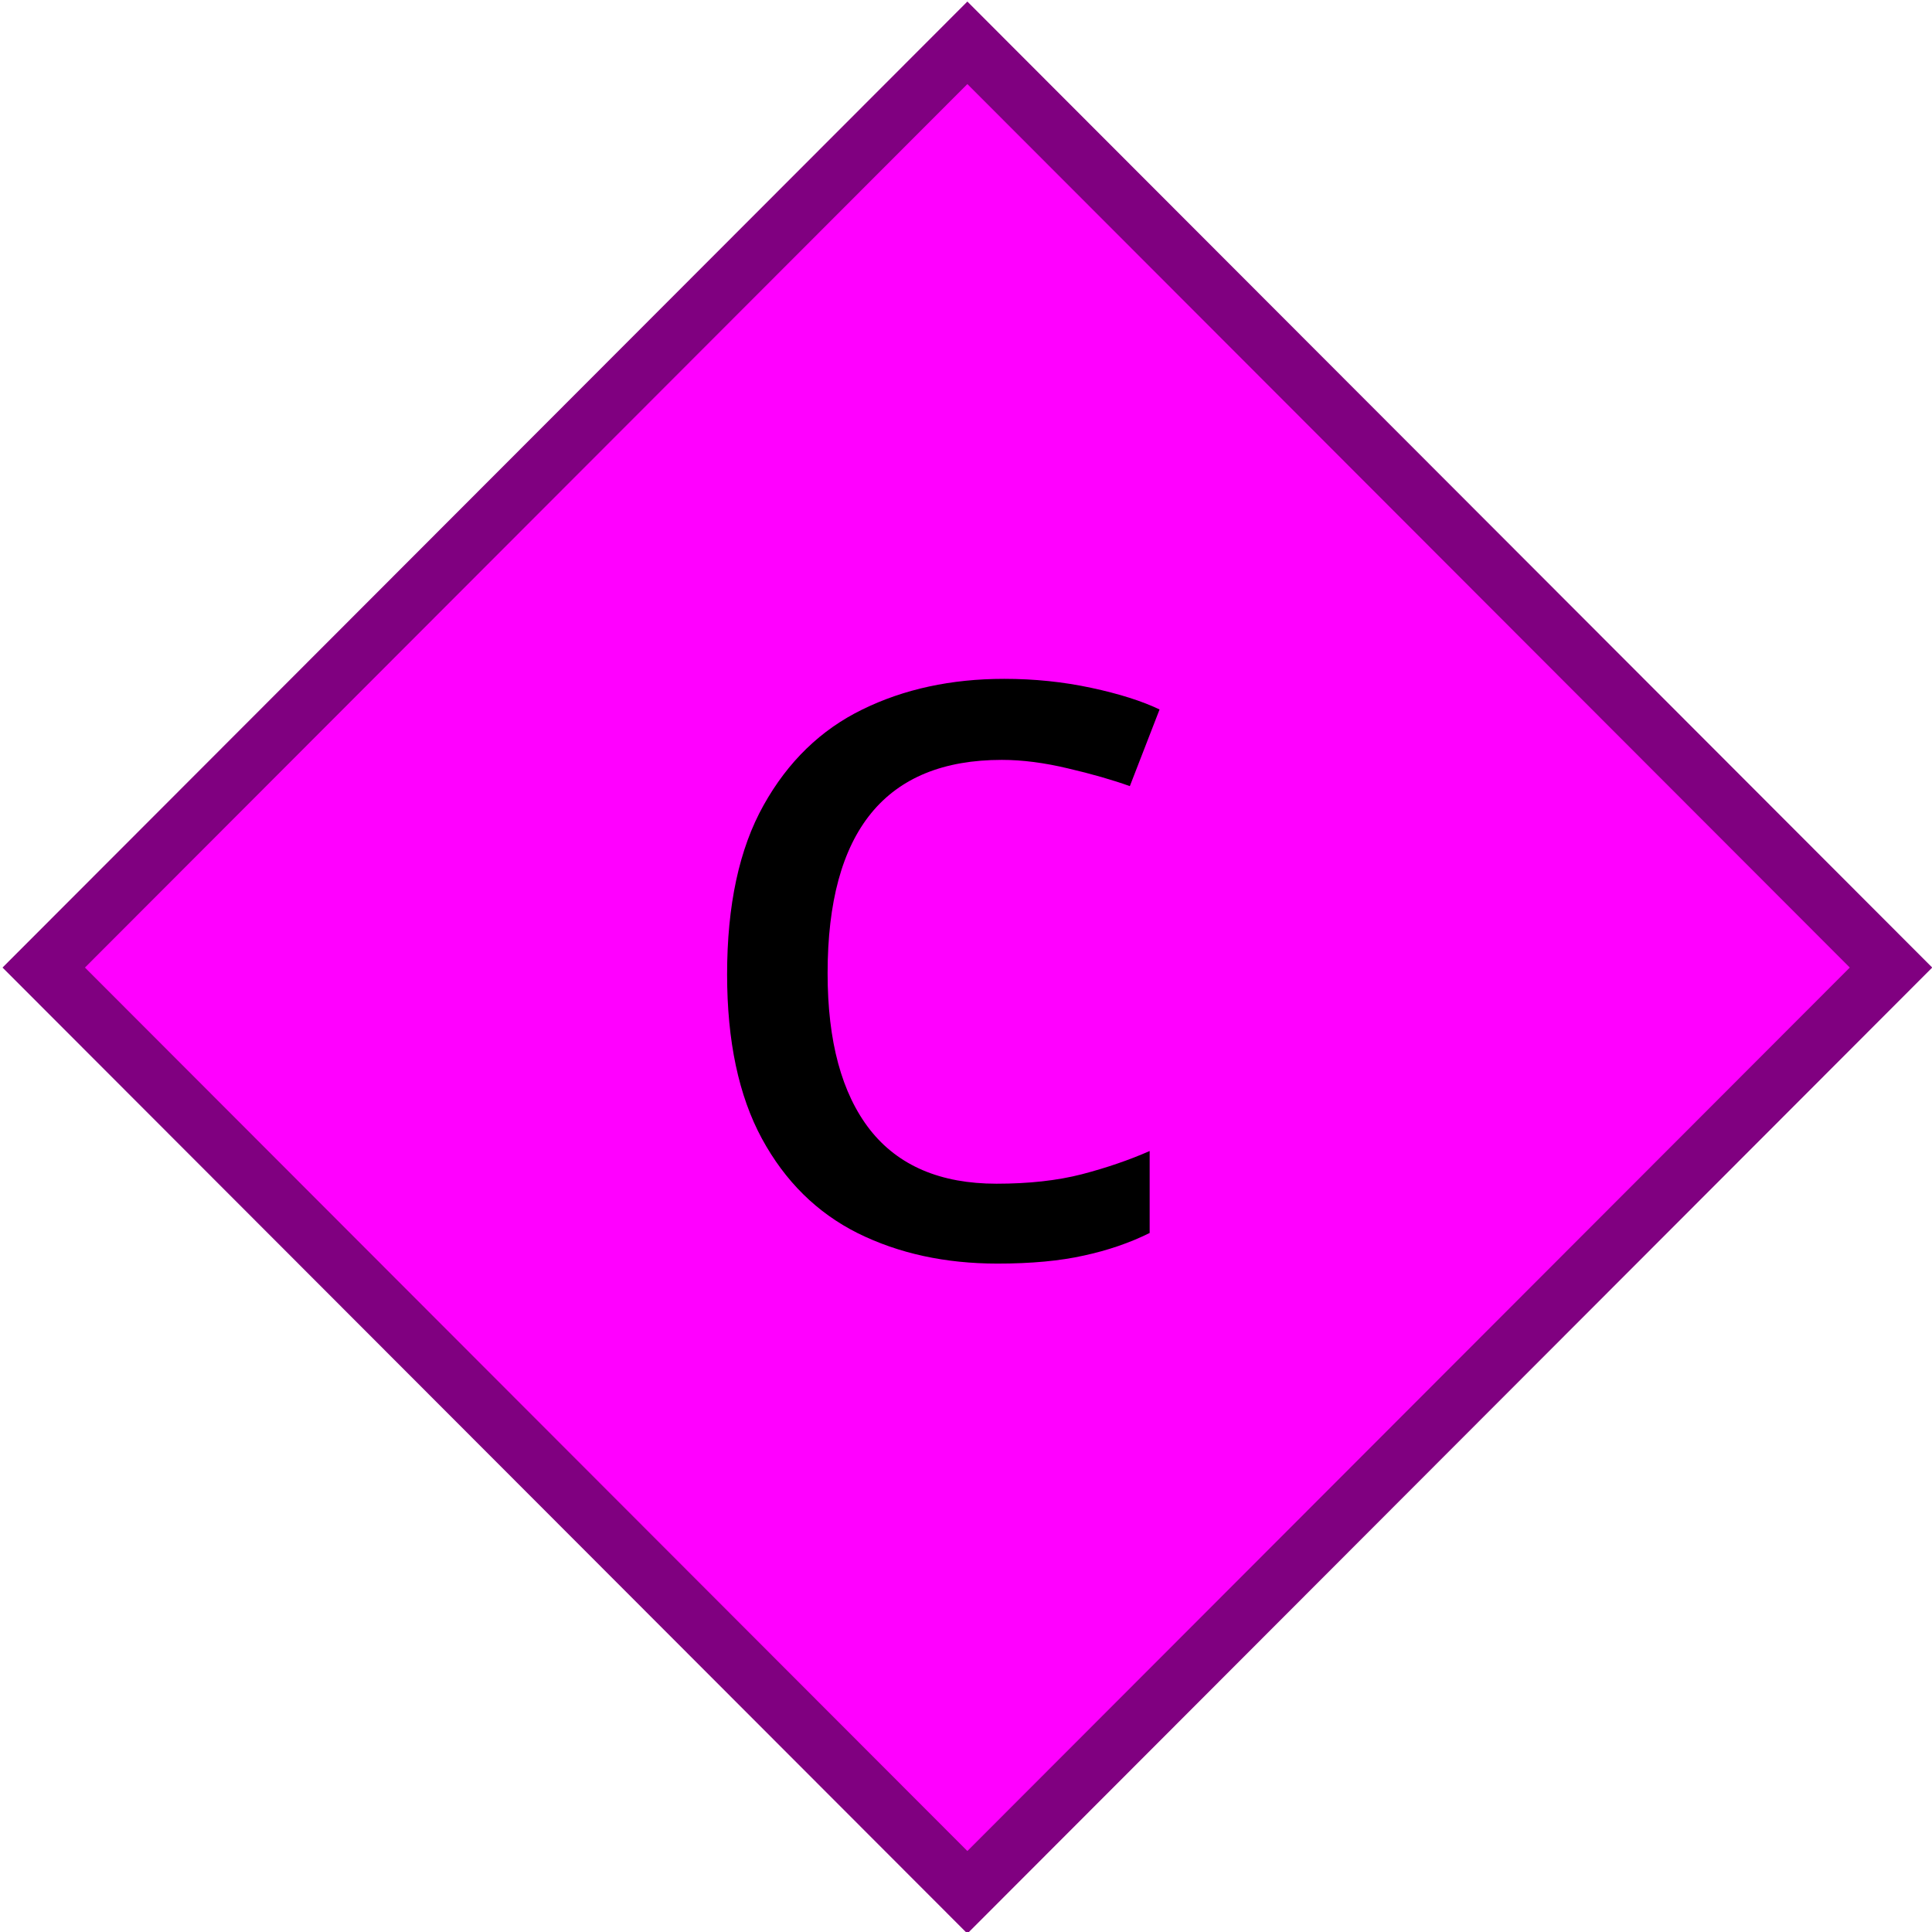
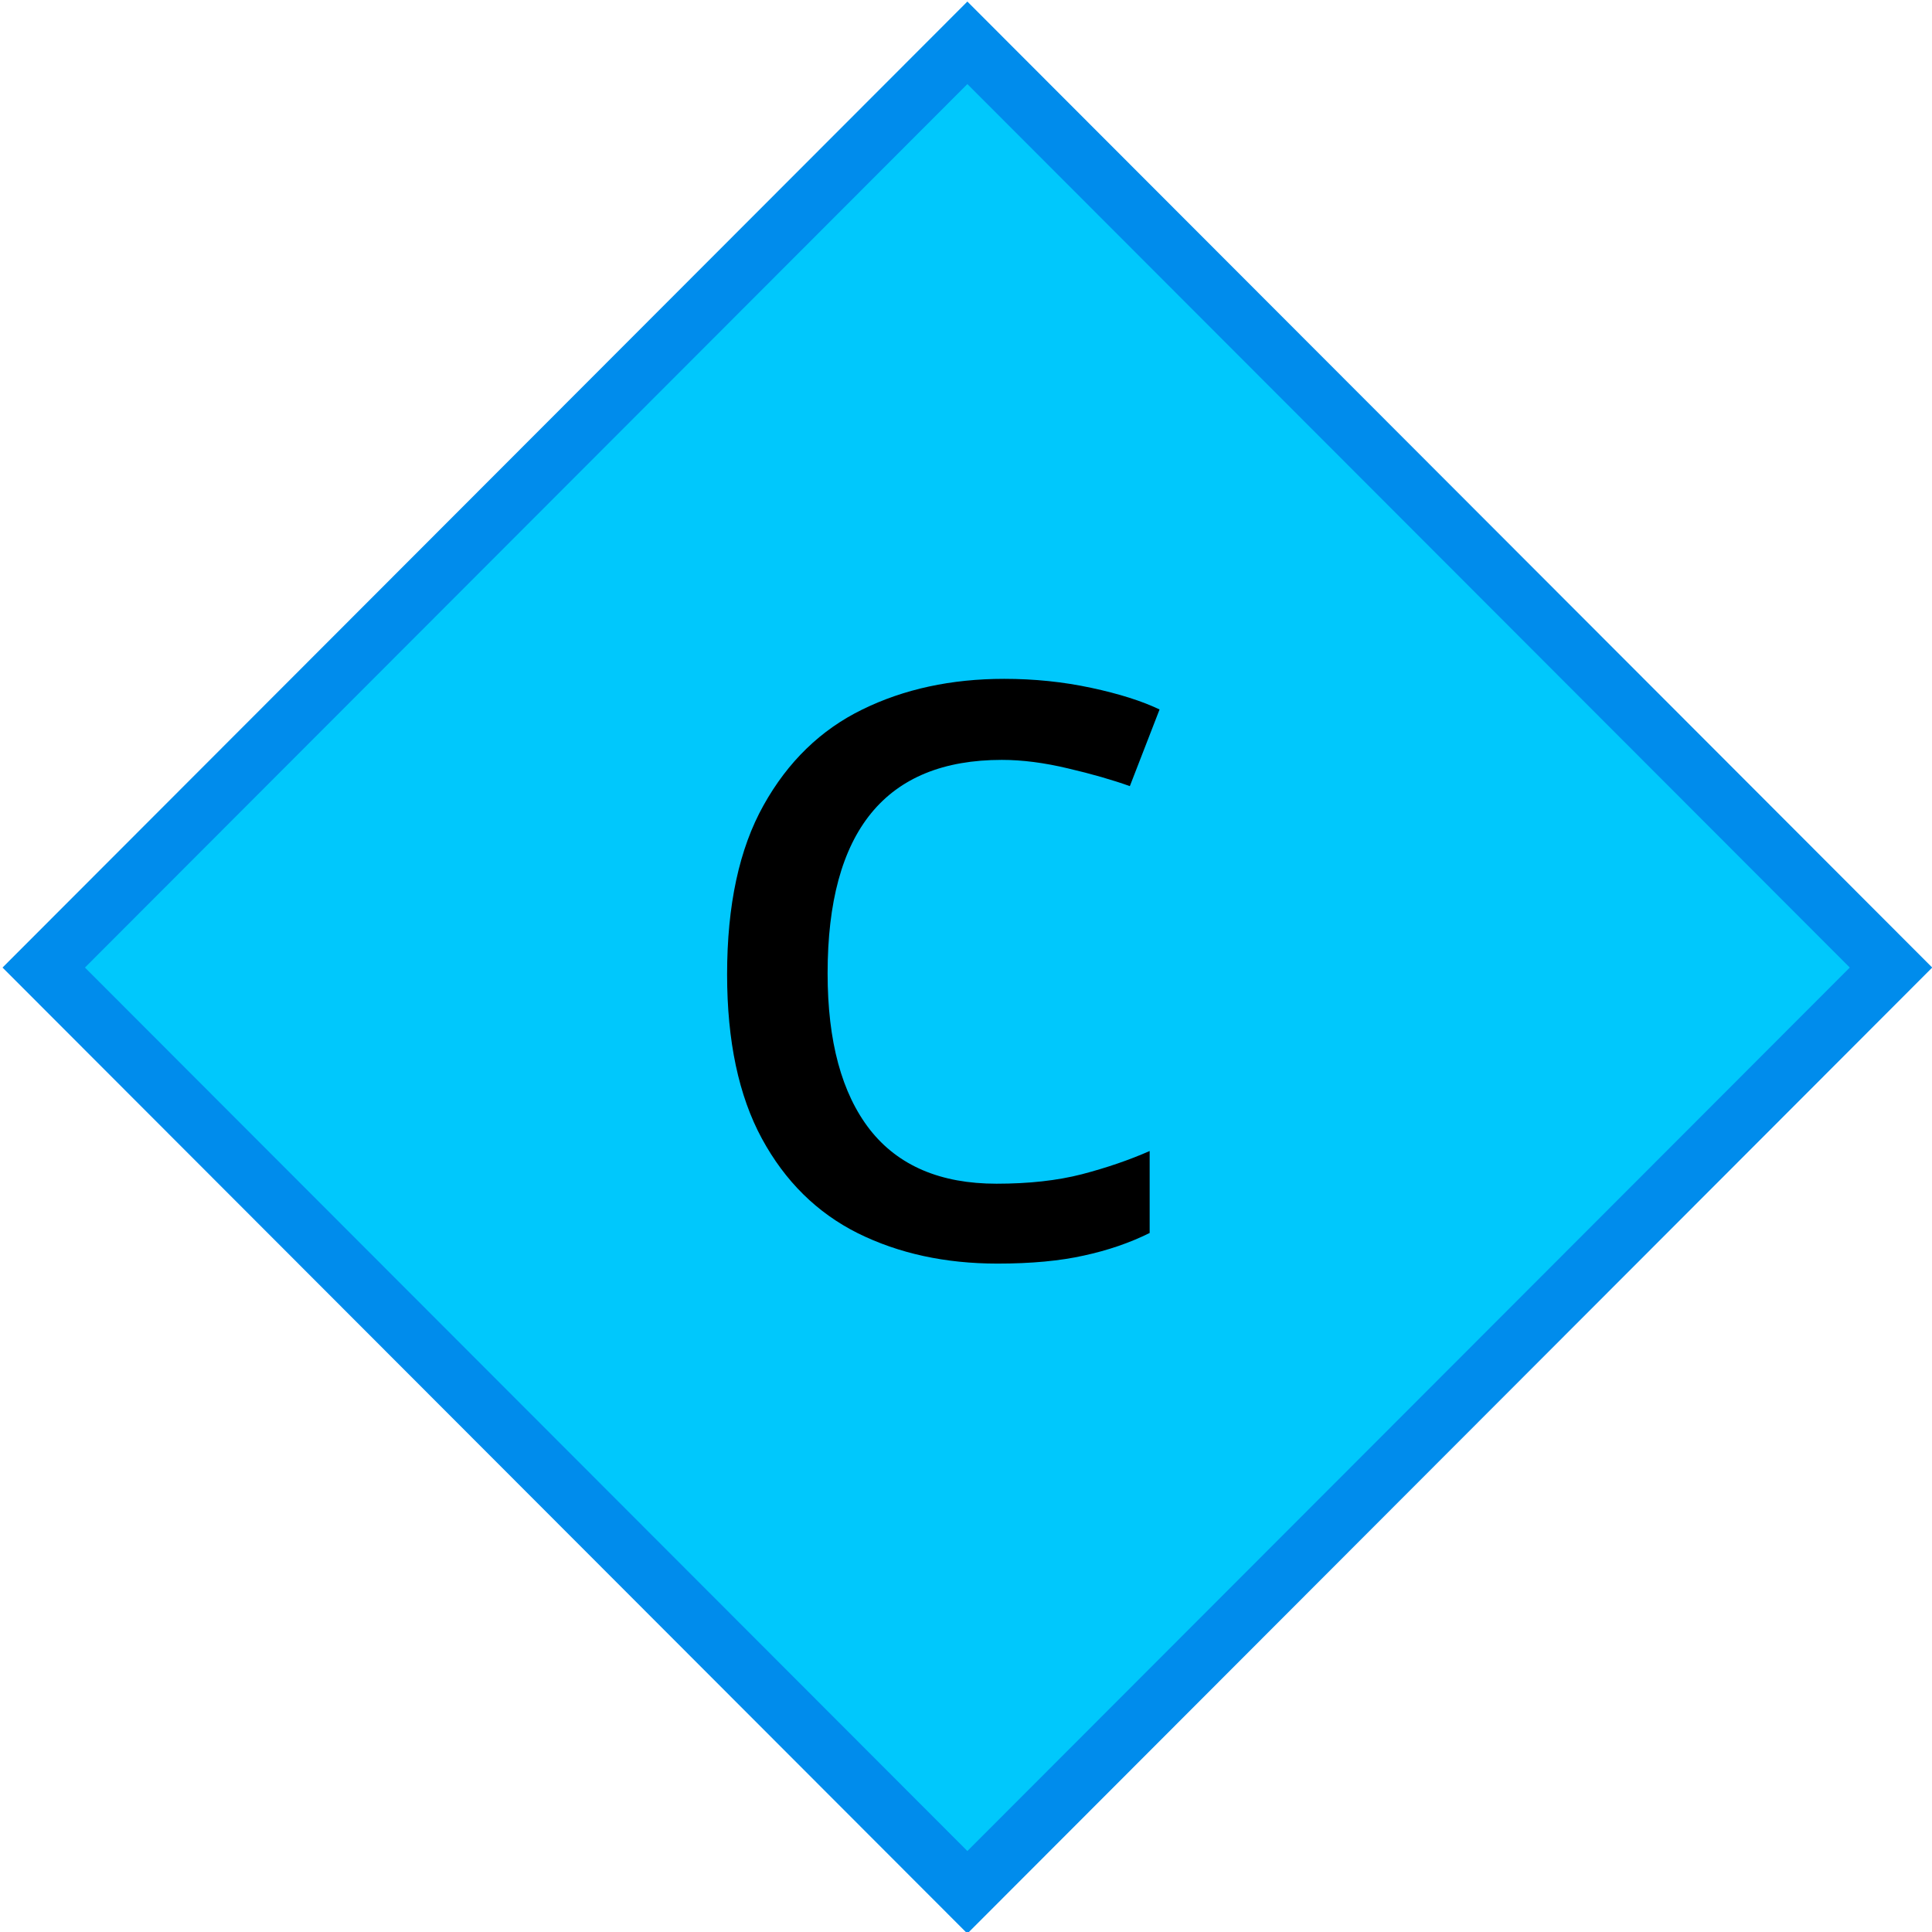
<svg xmlns="http://www.w3.org/2000/svg" xmlns:xlink="http://www.w3.org/1999/xlink" version="1.1" width="128.0px" viewBox="0 0 128.0 128.0" height="128.0px">
  <g>
    <g transform="translate(0, 0) scale(1.0 1.0) ">
      <defs id="defs3" />
-       <path style="fill:#ff00ff;fill-opacity:1;stroke:#800080;stroke-width:3.864;stroke-opacity:1" id="path2964" d="M 64.091,2.836 2.898,64.103 64.091,125.369 125.284,64.103 Z" />
+       <path style="fill:#00c8fc;fill-opacity:1;stroke:#008cec;stroke-width:3.864;stroke-opacity:1" id="path2964" d="M 64.091,2.836 2.898,64.103 64.091,125.369 125.284,64.103 Z" />
    </g>
    <g transform="translate(0, 0) scale(1.0 1.0) ">
      <defs id="defs3">
        <linearGradient y2="-34.66" x2="62.393" y1="30.283" x1="100.984" gradientTransform="translate(-63.46283,8.838835)" gradientUnits="userSpaceOnUse" id="linearGradient2846-142" xlink:href="#linearGradient2972-672" />
        <linearGradient id="linearGradient2972-672">
          <stop offset="0" style="stop-color:#ffffff;stop-opacity:0.4" id="stop2968" />
          <stop offset="1" style="stop-color:#ffffff;stop-opacity:0" id="stop2970" />
        </linearGradient>
        <linearGradient y2="6.1" x2="6.358" y1="32.757" x1="11.355" gradientTransform="matrix(2.012297,0,0,1.079974,3.973154,7.930907)" gradientUnits="userSpaceOnUse" id="linearGradient2848-440" xlink:href="#linearGradient6621-268" />
        <linearGradient id="linearGradient6621-268">
          <stop offset="0" style="stop-color:#baf508;stop-opacity:0" id="stop2975" />
          <stop offset="1" style="stop-color:#dbfdc3;stop-opacity:0.743" id="stop2977" />
        </linearGradient>
        <linearGradient xlink:href="#linearGradient2972-672" id="linearGradient3003" gradientUnits="userSpaceOnUse" gradientTransform="matrix(1.555551,0,0,1.250406,-94.77668,17.38692)" x1="100.984" y1="30.283" x2="62.393" y2="-34.66" />
        <linearGradient xlink:href="#linearGradient2972-672" id="linearGradient3010" gradientUnits="userSpaceOnUse" gradientTransform="matrix(1.555551,0,0,1.250406,-94.77668,17.38692)" x1="100.984" y1="30.283" x2="62.393" y2="-34.66" />
      </defs>
      <text xml:space="preserve" style="font-style:normal;font-variant:normal;font-weight:normal;font-stretch:normal;font-size:29.244px;line-height:0%;font-family:sans-serif;-inkscape-font-specification:Sans;text-align:start;letter-spacing:0px;word-spacing:0px;writing-mode:lr-tb;text-anchor:start;fill:#000000;fill-opacity:1;stroke:none;stroke-width:2.437" x="43.1" y="85.042" id="text3028" transform="scale(1.024431,0.9761514)">
        <tspan id="tspan3066" x="43.1" y="85.042" style="font-size:71.362px;line-height:1.25;font-family:sans-serif;stroke-width:2.437">c</tspan>
      </text>
    </g>
  </g>
</svg>
